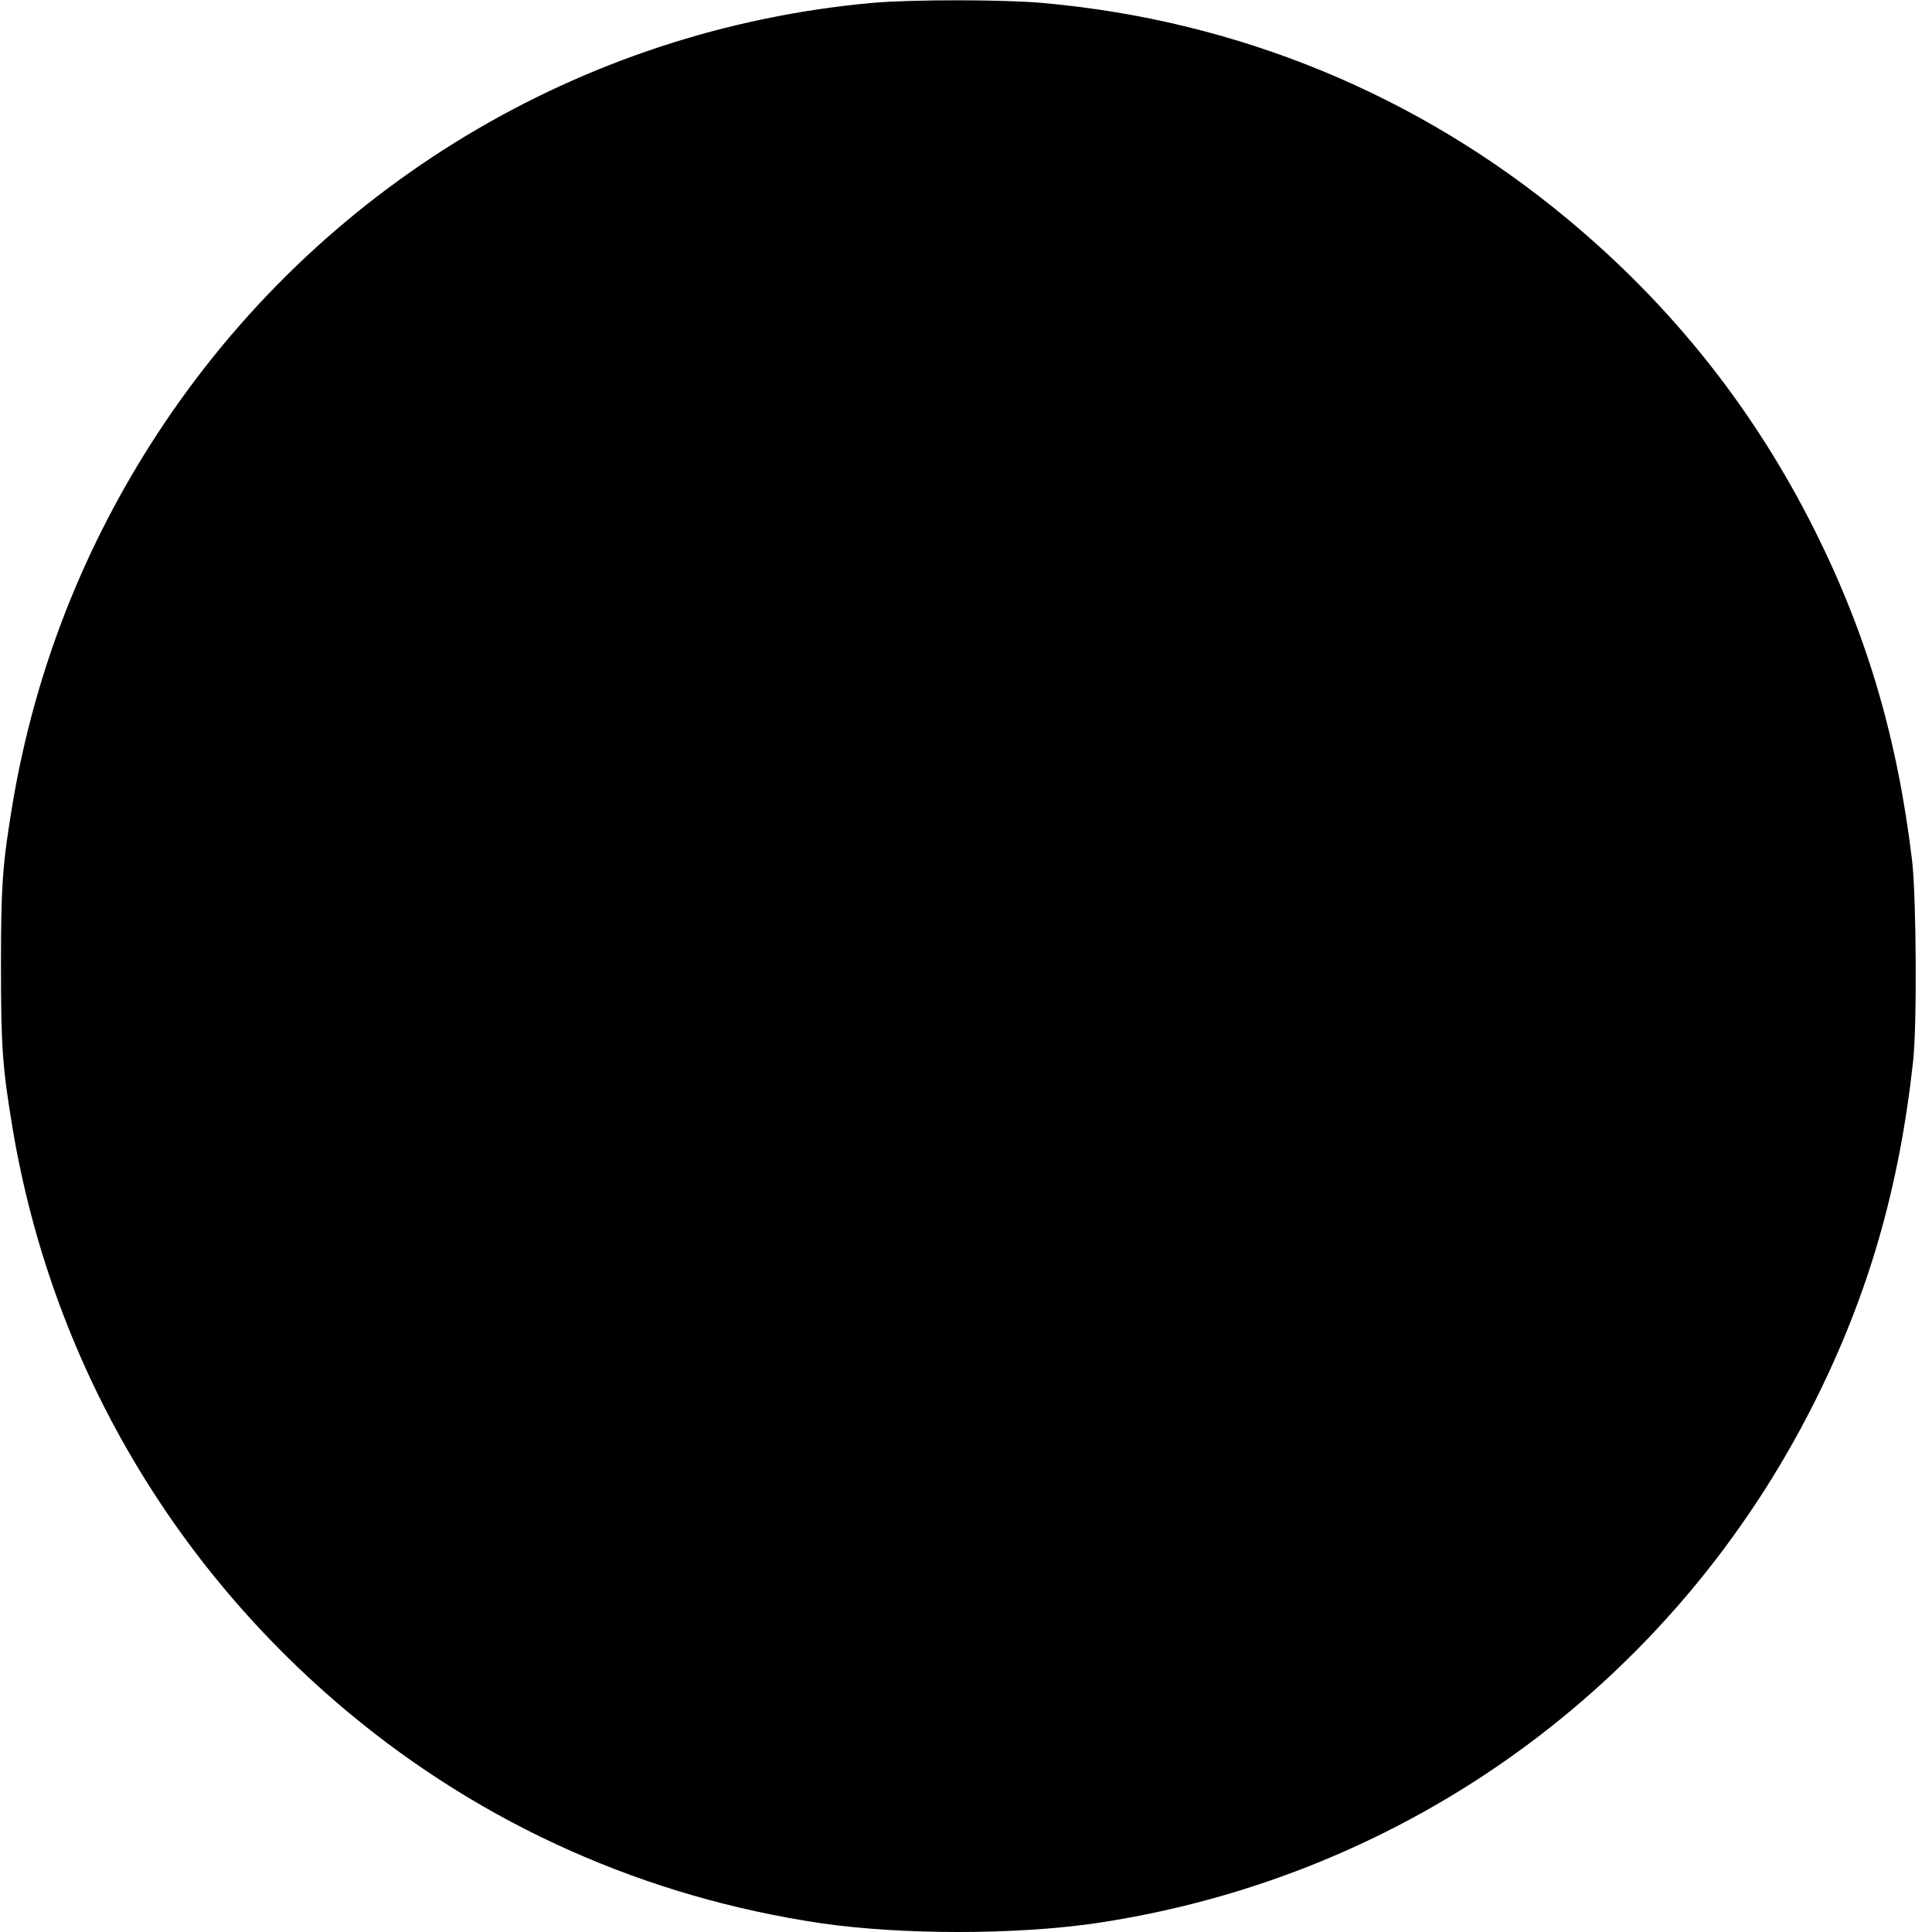
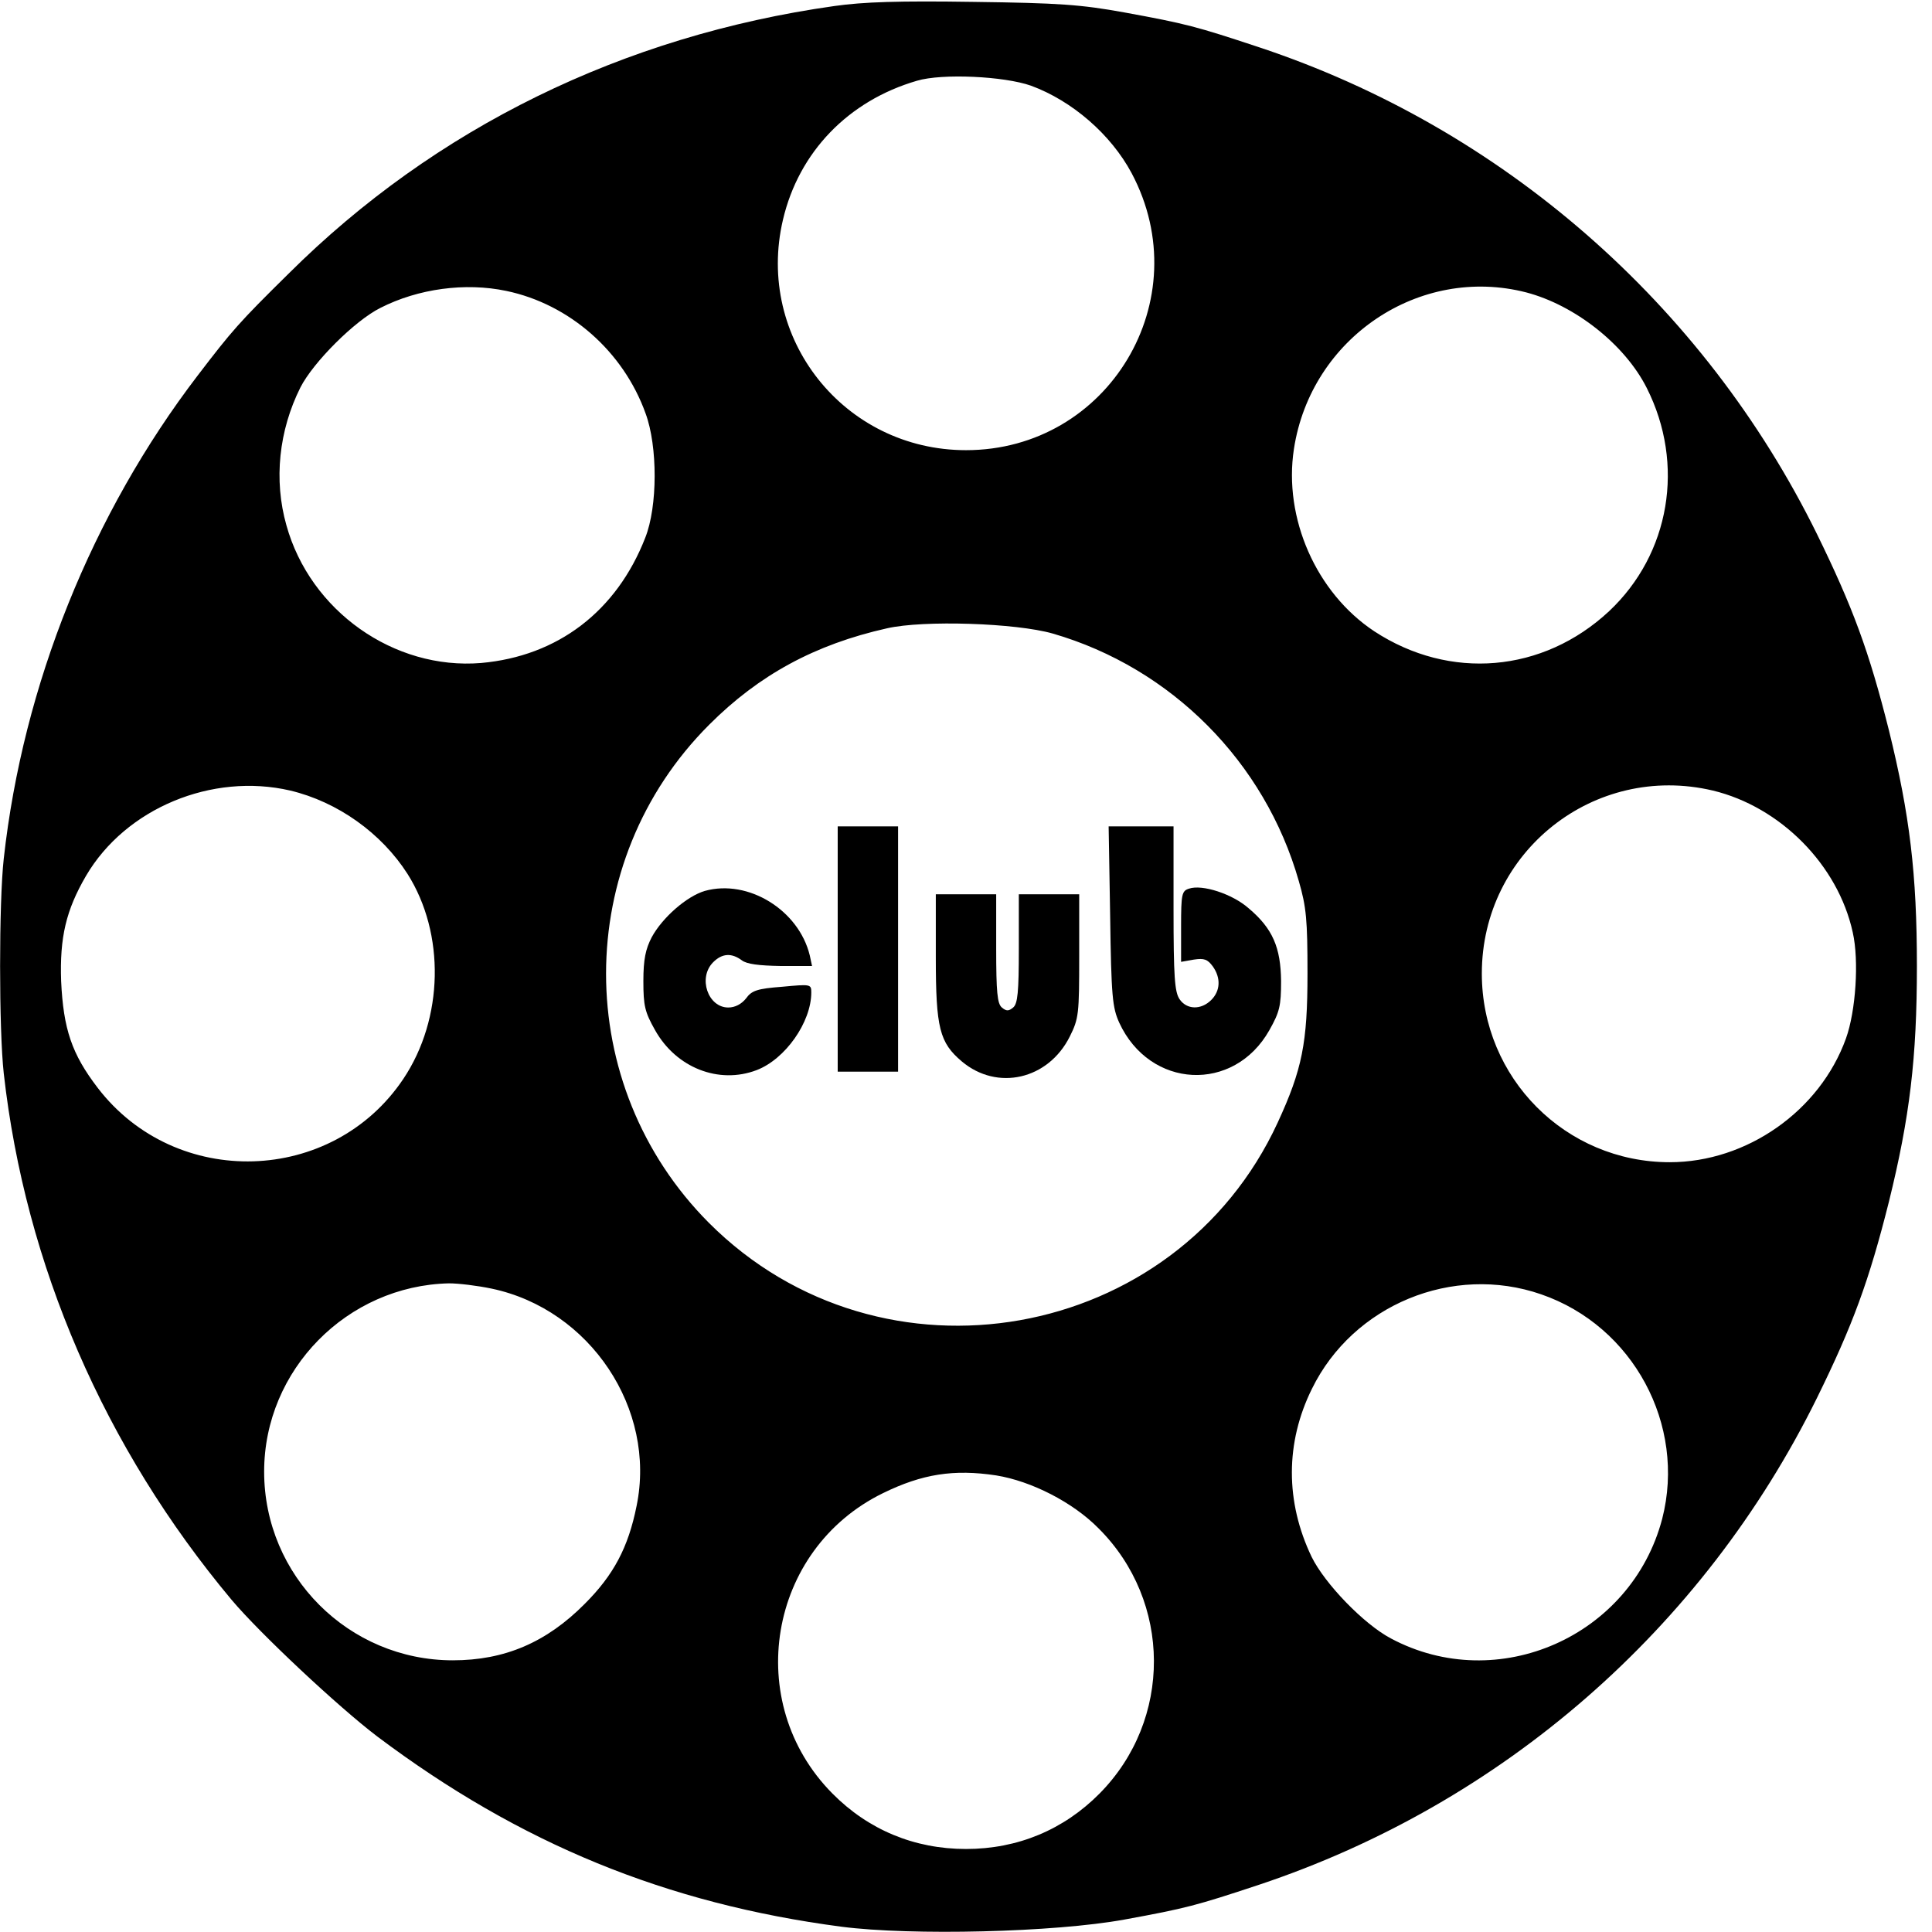
- <svg xmlns="http://www.w3.org/2000/svg" version="1.0" width="1000pt" height="1000pt" viewBox="0 0 1000 1000" preserveAspectRatio="xMidYMid meet">
-   <g transform="translate(0,1000) scale(0.1,-0.1)" fill="#000000" stroke="none">
-     <path d="M4514 9985 c-1508 -137 -2865 -955 -3698 -2228 -382 -584 -634 -1227 -750 -1912 -53 -319 -61 -421 -61 -845 0 -424 8 -526 61 -845 200 -1186 812 -2248 1739 -3020 702 -584 1536 -955 2447 -1090 415 -60 1001 -60 1416 0 1613 238 2992 1237 3725 2700 279 557 437 1106 509 1760 21 189 17 850 -5 1040 -76 635 -233 1168 -504 1710 -314 627 -737 1160 -1278 1610 -776 646 -1712 1031 -2722 1120 -205 18 -679 18 -879 0z" />
+ <svg xmlns="http://www.w3.org/2000/svg" version="1.0" width="512pt" height="512pt" viewBox="0 0 512 512" preserveAspectRatio="xMidYMid meet">
+   <g transform="translate(0,512) scale(0.1,-0.1)" fill="#000000" stroke="none">
+     <path d="M2211 5104 c-560 -79 -1058 -323 -1446 -709 -132 -130 -150 -151 -241 -270 -280 -366 -463 -820 -514 -1280 -13 -116 -13 -454 0 -570 57 -507 266 -991 604 -1395 75 -89 282 -283 386 -362 378 -284 766 -443 1230 -504 186 -24 564 -15 750 19 164 30 190 37 356 92 645 215 1177 678 1479 1290 95 193 138 310 191 521 55 223 74 380 74 624 0 244 -19 401 -74 624 -53 211 -96 327 -191 521 -300 609 -834 1076 -1479 1290 -166 55 -192 62 -356 92 -116 21 -173 25 -400 28 -197 3 -292 0 -369 -11z m521 -211 c109 -40 212 -129 267 -232 178 -335 -61 -734 -439 -734 -323 0 -559 297 -485 611 42 179 173 315 355 368 67 20 231 12 302 -13z m-1390 -544 c167 -35 310 -160 369 -325 32 -87 32 -246 -1 -329 -76 -195 -232 -314 -435 -332 -231 -19 -453 138 -516 365 -34 120 -20 251 37 365 34 67 144 177 212 211 100 51 225 68 334 45z m2703 -4 c129 -34 261 -138 319 -253 102 -202 62 -440 -100 -592 -175 -163 -422 -184 -622 -53 -154 102 -241 300 -213 483 45 295 333 488 616 415z m-1255 -904 c314 -91 562 -340 652 -656 20 -69 23 -103 23 -245 0 -184 -14 -254 -79 -395 -270 -585 -1050 -723 -1507 -266 -364 365 -364 957 1 1321 131 131 279 212 471 255 97 22 341 14 439 -14z m-2021 -416 c126 -30 242 -113 311 -221 100 -158 96 -383 -11 -543 -188 -281 -603 -294 -810 -24 -69 90 -91 156 -97 283 -4 116 13 188 66 279 105 179 334 274 541 226z m3770 0 c179 -43 332 -197 371 -376 17 -75 8 -209 -18 -281 -69 -192 -263 -328 -467 -328 -276 0 -498 223 -498 500 0 323 298 559 612 485z m-3236 -1320 c261 -55 437 -319 384 -576 -22 -110 -61 -183 -137 -259 -102 -103 -213 -150 -350 -150 -276 0 -500 224 -500 500 0 270 220 493 490 499 25 0 75 -6 113 -14z m2781 -15 c244 -84 385 -346 321 -595 -82 -312 -436 -468 -719 -317 -72 38 -175 145 -210 216 -70 146 -70 303 1 446 109 222 373 331 607 250z m-1444 -480 c93 -15 203 -71 271 -140 195 -194 196 -508 3 -703 -95 -96 -217 -147 -354 -147 -137 0 -259 51 -354 147 -239 241 -171 647 134 796 104 51 188 64 300 47z" />
+     <path d="M2220 2605 l0 -325 80 0 80 0 0 325 0 325 -80 0 -80 0 0 -325z" />
+     <path d="M2942 2693 c3 -214 6 -243 24 -283 81 -176 304 -187 398 -20 27 48 31 64 31 130 -1 89 -22 139 -86 193 -43 38 -123 64 -158 52 -19 -6 -21 -14 -21 -100 l0 -94 34 6 c27 4 36 1 50 -18 22 -31 20 -65 -4 -89 -27 -27 -65 -26 -84 2 -13 19 -16 59 -16 240 l0 218 -86 0 -86 0 4 -237z" />
+     <path d="M1868 2759 c-48 -14 -113 -71 -141 -123 -16 -31 -22 -58 -22 -116 0 -66 4 -82 31 -130 56 -100 169 -144 269 -106 76 29 145 127 145 206 0 22 -2 22 -77 15 -66 -5 -81 -10 -96 -31 -12 -15 -29 -24 -47 -24 -54 0 -81 79 -40 120 24 24 49 25 76 5 13 -10 45 -14 103 -15 l83 0 -6 28 c-29 120 -163 203 -278 171z" />
+     <path d="M2480 2583 c0 -188 10 -226 69 -276 94 -79 229 -48 286 66 24 48 25 60 25 214 l0 163 -80 0 -80 0 0 -144 c0 -115 -3 -146 -15 -156 -12 -10 -18 -10 -30 0 -12 10 -15 41 -15 156 l0 144 -80 0 -80 0 0 -167z" />
  </g>
</svg>
